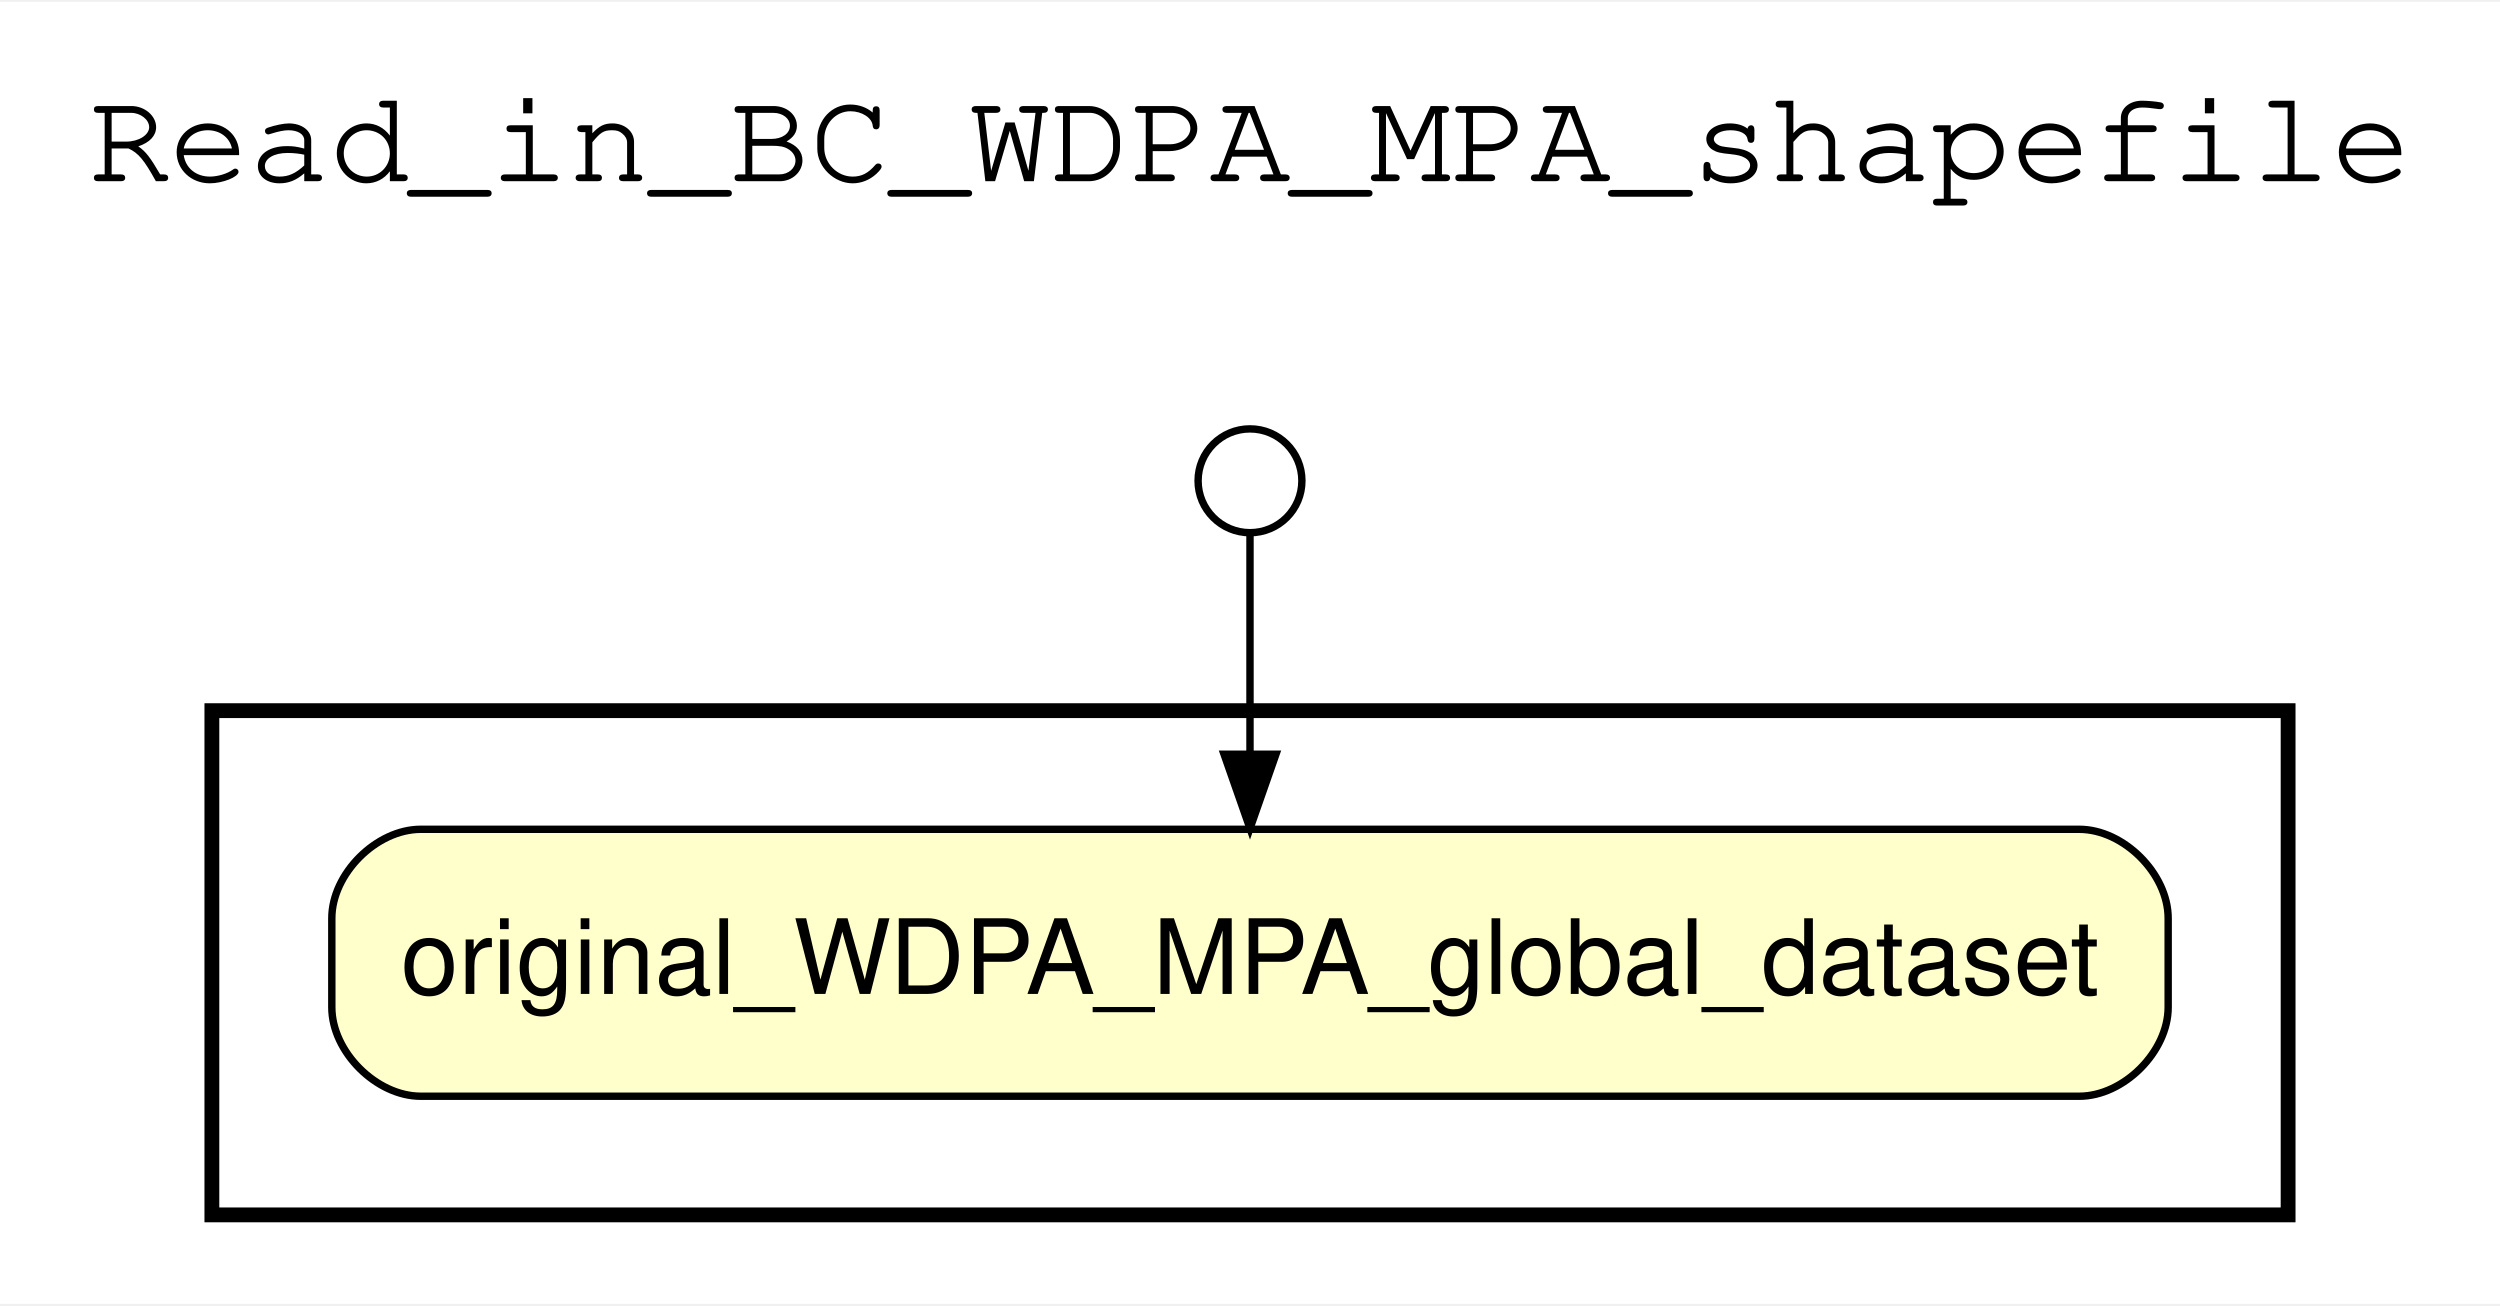
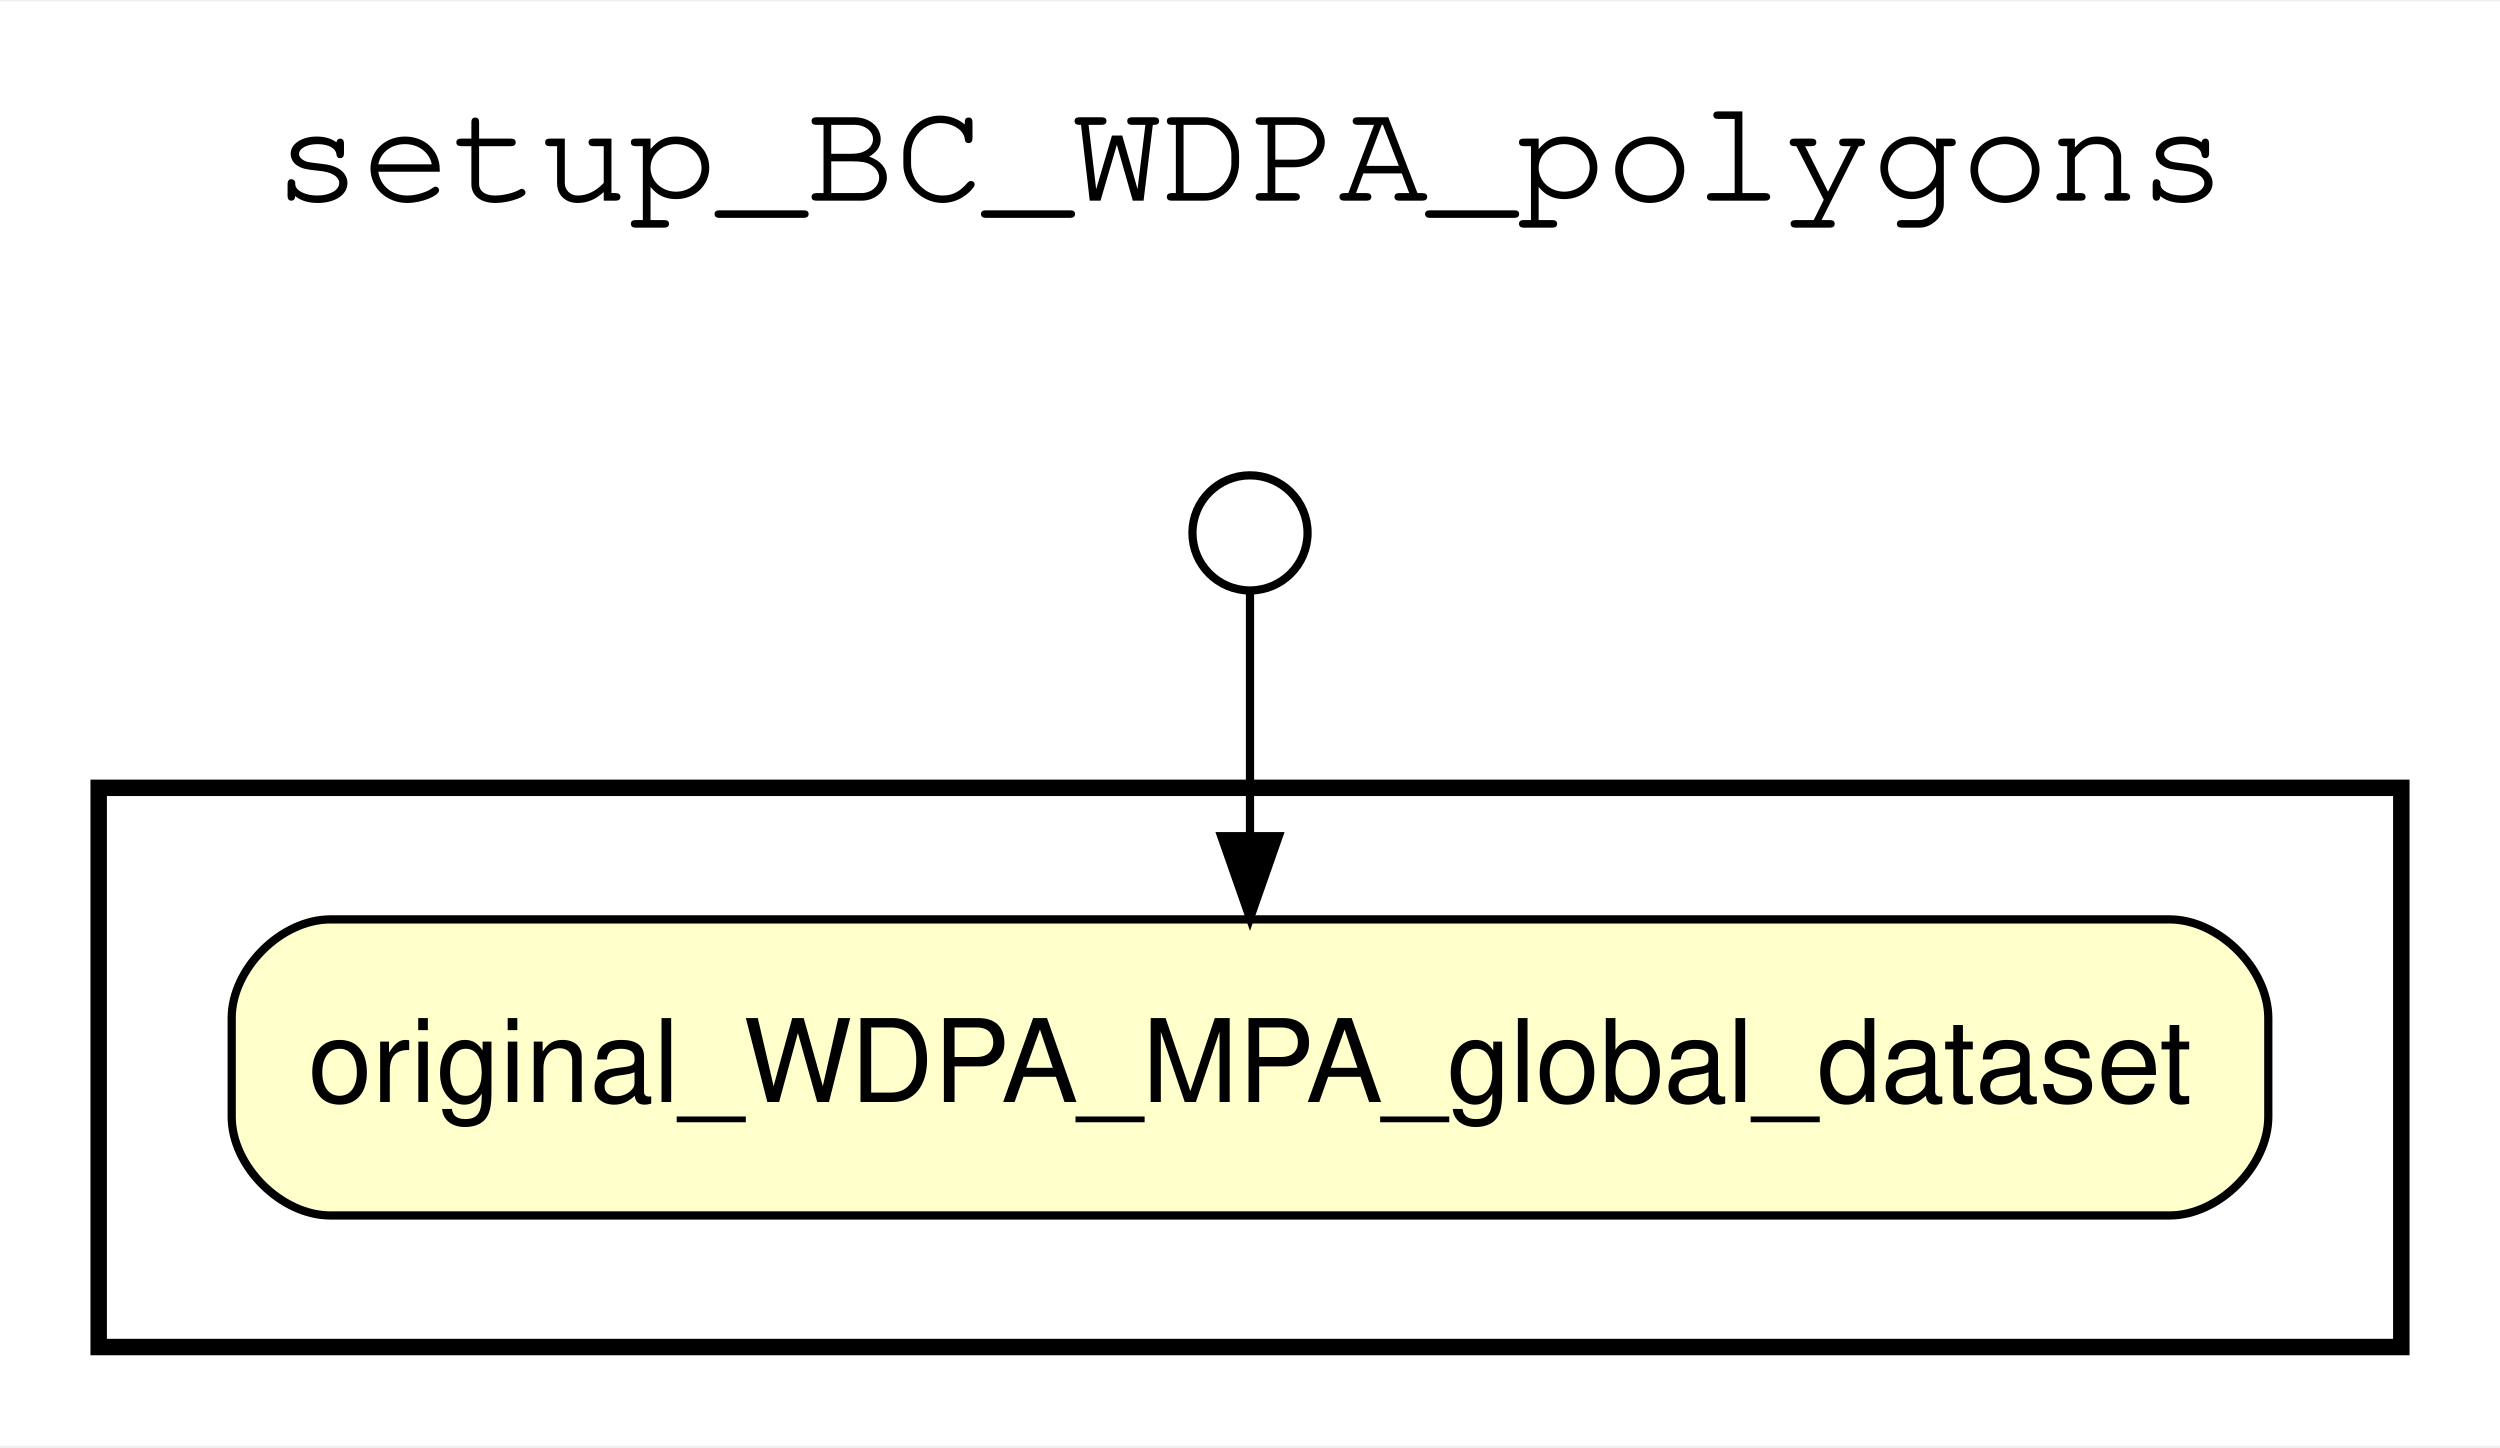
- <svg xmlns="http://www.w3.org/2000/svg" width="337pt" height="176pt" viewBox="0.00 0.00 337.15 175.60">
+ <svg xmlns="http://www.w3.org/2000/svg" width="304pt" height="176pt" viewBox="0.00 0.00 304.00 175.60">
  <g id="graph0" class="graph" transform="scale(1 1) rotate(0) translate(4 171.6)">
-     <polygon fill="white" stroke="none" points="-4,4 -4,-171.6 333.148,-171.6 333.148,4 -4,4" />
-     <text text-anchor="middle" x="164.574" y="-147.4" font-family="Courier,monospace" font-size="18.00">Read_in_BC_WDPA_MPA_shapefile</text>
+     <polygon fill="white" stroke="none" points="-4,4 -4,-171.6 300,-171.6 300,4 -4,4" />
+     <text text-anchor="middle" x="148" y="-147.4" font-family="Courier,monospace" font-size="18.00">setup_BC_WDPA_polygons</text>
    <g id="clust1" class="cluster">
-       <polygon fill="none" stroke="black" stroke-width="2" points="24.574,-8 24.574,-76 304.574,-76 304.574,-8 24.574,-8" />
+       <polygon fill="none" stroke="black" stroke-width="2" points="8,-8 8,-76 288,-76 288,-8 8,-8" />
    </g>
    <g id="clust2" class="cluster">
-       <polygon fill="none" stroke="white" stroke-width="2" points="32.574,-16 32.574,-68 296.574,-68 296.574,-16 32.574,-16" />
+       <polygon fill="none" stroke="white" stroke-width="2" points="16,-16 16,-68 280,-68 280,-16 16,-16" />
    </g>
    <g id="clust3" class="cluster">
-       <polygon fill="none" stroke="white" stroke-width="2" points="141.574,-84 141.574,-130 187.574,-130 187.574,-84 141.574,-84" />
+       <polygon fill="none" stroke="white" stroke-width="2" points="125,-84 125,-130 171,-130 171,-84 125,-84" />
    </g>
    <g id="clust4" class="cluster">
-       <polygon fill="none" stroke="white" stroke-width="2" points="149.574,-92 149.574,-122 179.574,-122 179.574,-92 149.574,-92" />
+       <polygon fill="none" stroke="white" stroke-width="2" points="133,-92 133,-122 163,-122 163,-92 133,-92" />
    </g>
    <g id="node1" class="node">
-       <path fill="#ffffcc" stroke="black" d="M276.399,-60C276.399,-60 52.749,-60 52.749,-60 46.749,-60 40.749,-54 40.749,-48 40.749,-48 40.749,-36 40.749,-36 40.749,-30 46.749,-24 52.749,-24 52.749,-24 276.399,-24 276.399,-24 282.399,-24 288.399,-30 288.399,-36 288.399,-36 288.399,-48 288.399,-48 288.399,-54 282.399,-60 276.399,-60" />
-       <text text-anchor="middle" x="164.574" y="-37.8" font-family="Helvetica,sans-Serif" font-size="14.00">original_WDPA_MPA_global_dataset</text>
+       <path fill="#ffffcc" stroke="black" d="M259.825,-60C259.825,-60 36.175,-60 36.175,-60 30.175,-60 24.175,-54 24.175,-48 24.175,-48 24.175,-36 24.175,-36 24.175,-30 30.175,-24 36.175,-24 36.175,-24 259.825,-24 259.825,-24 265.825,-24 271.825,-30 271.825,-36 271.825,-36 271.825,-48 271.825,-48 271.825,-54 265.825,-60 259.825,-60" />
+       <text text-anchor="middle" x="148" y="-37.8" font-family="Helvetica,sans-Serif" font-size="14.00">original_WDPA_MPA_global_dataset</text>
    </g>
    <g id="node2" class="node">
-       <ellipse fill="none" stroke="black" cx="164.574" cy="-107" rx="7" ry="7" />
+       <ellipse fill="none" stroke="black" cx="148" cy="-107" rx="7" ry="7" />
    </g>
    <g id="edge1" class="edge">
-       <path fill="none" stroke="black" d="M164.574,-99.729C164.574,-92.795 164.574,-81.153 164.574,-70.215" />
-       <polygon fill="black" stroke="black" points="168.074,-70.119 164.574,-60.119 161.074,-70.119 168.074,-70.119" />
+       <path fill="none" stroke="black" d="M148,-99.729C148,-92.795 148,-81.153 148,-70.215" />
+       <polygon fill="black" stroke="black" points="151.5,-70.119 148,-60.119 144.5,-70.119 151.5,-70.119" />
    </g>
  </g>
</svg>
